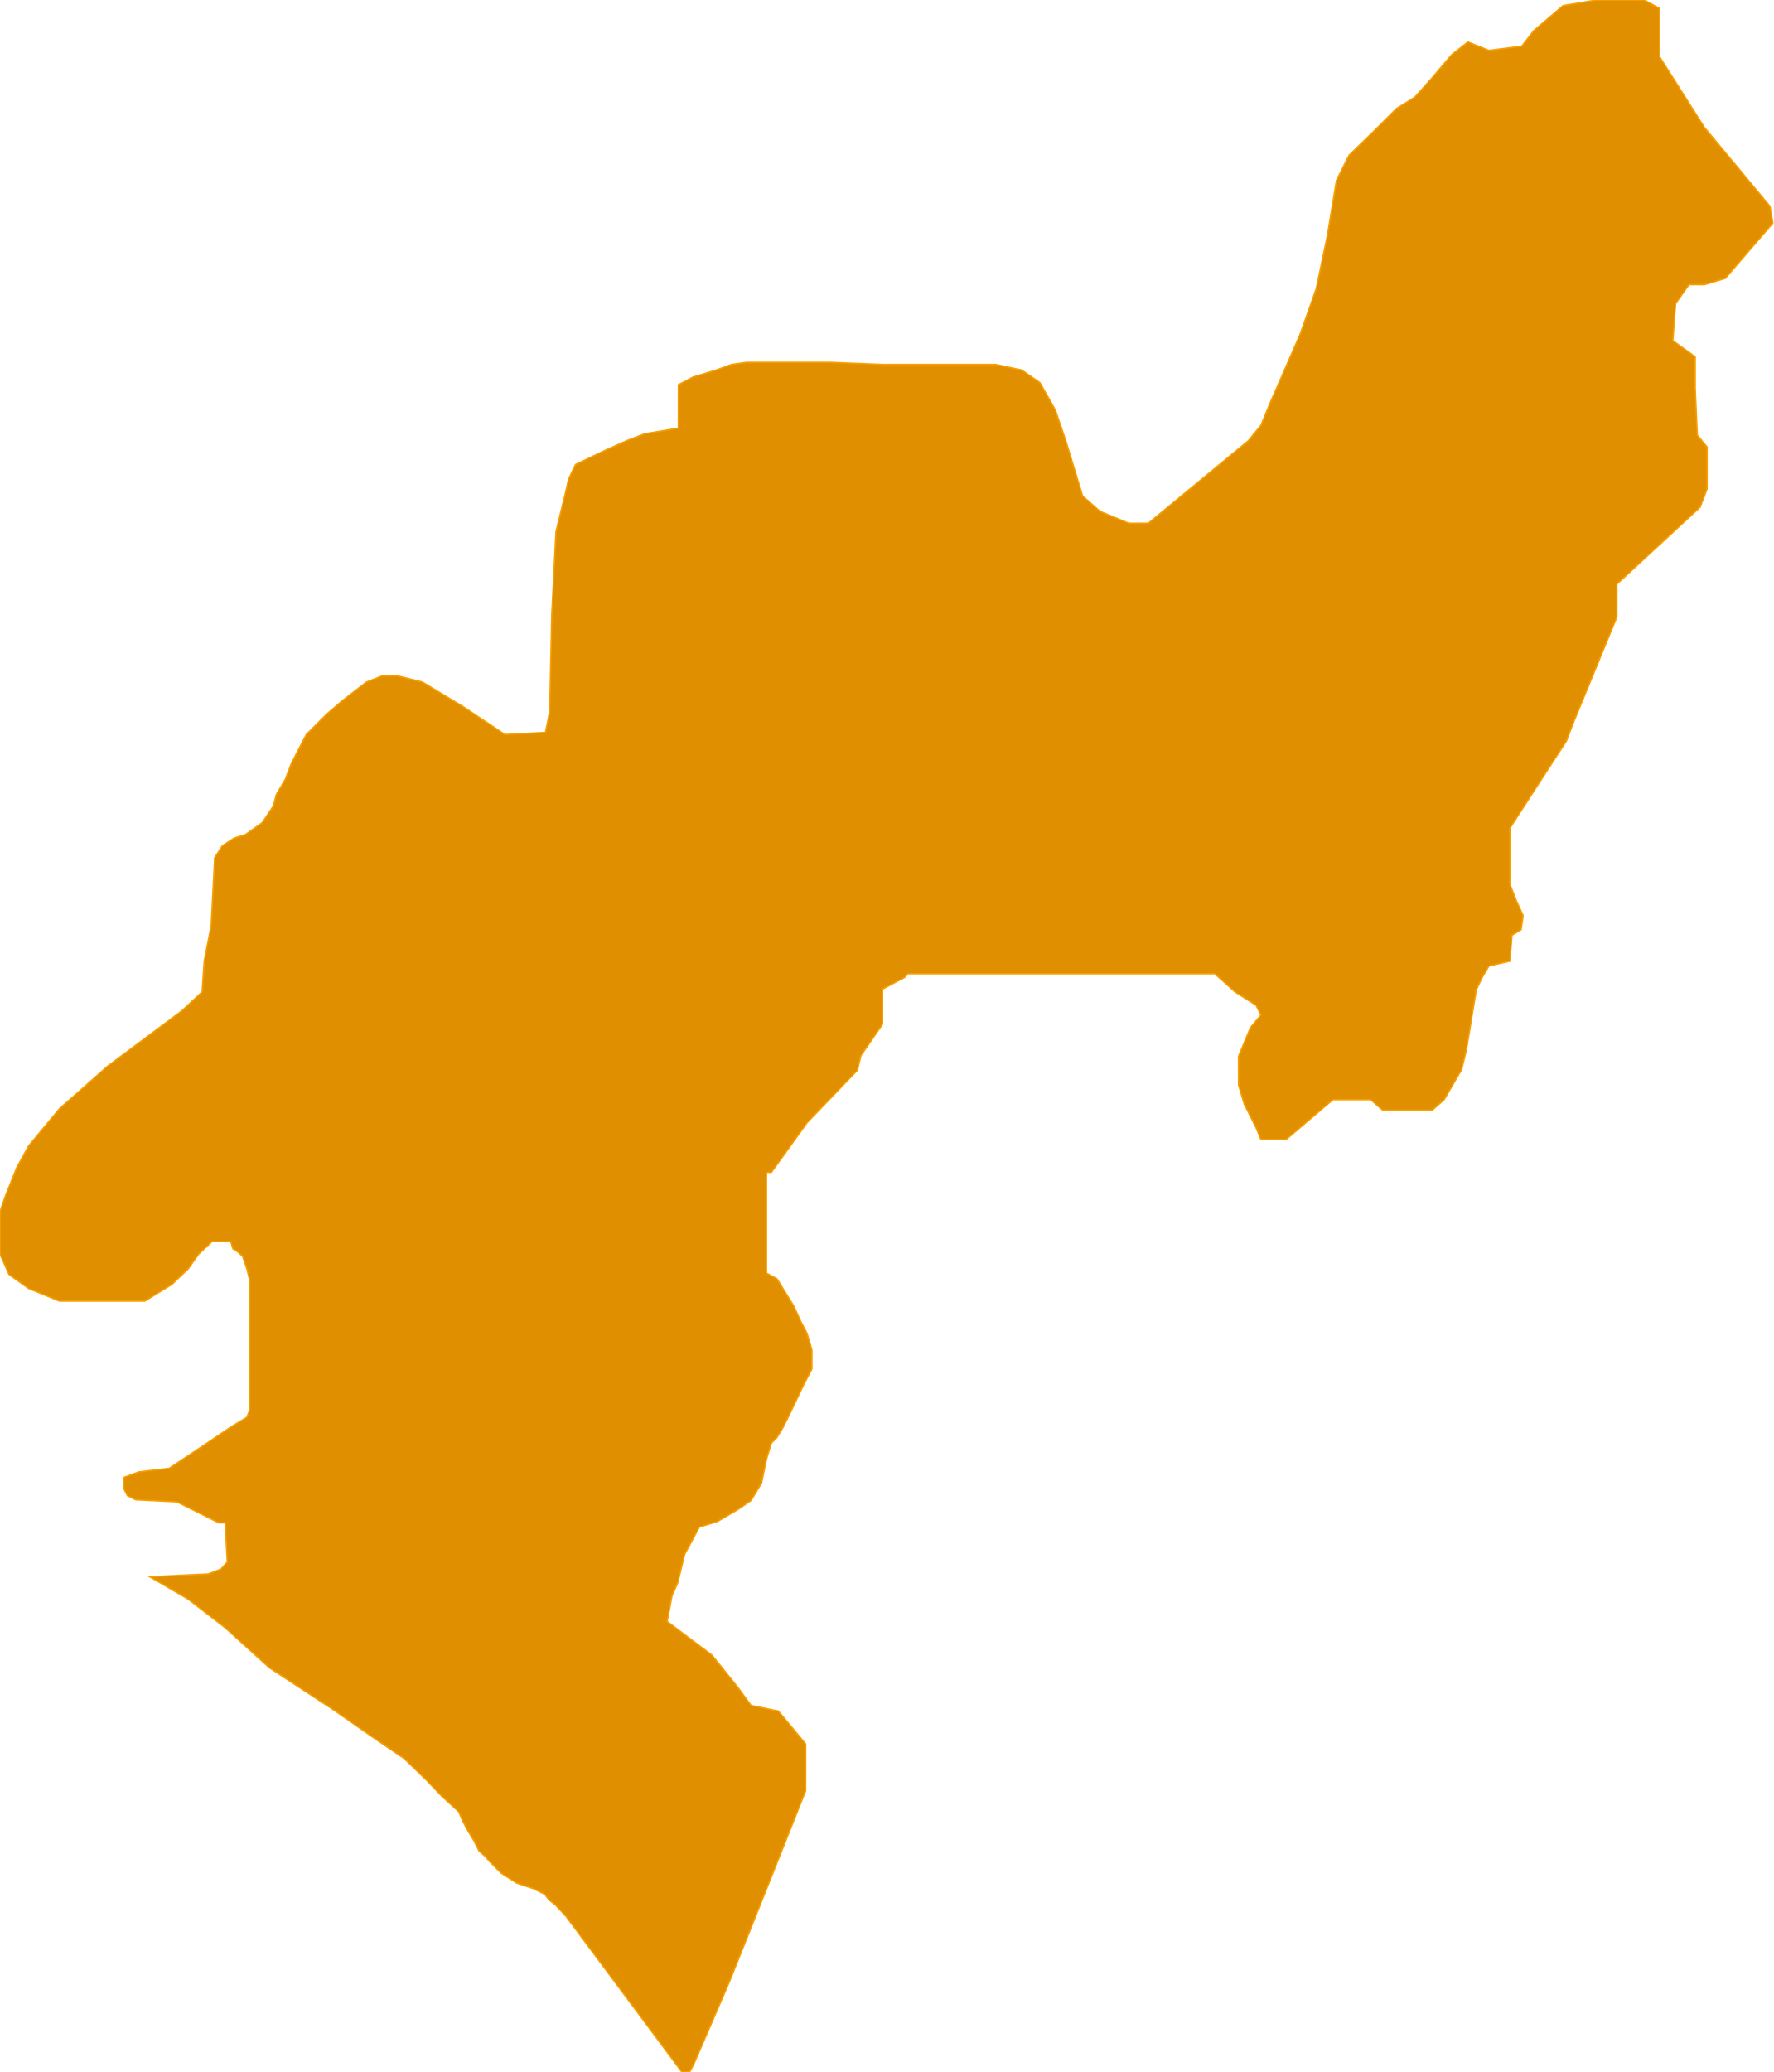
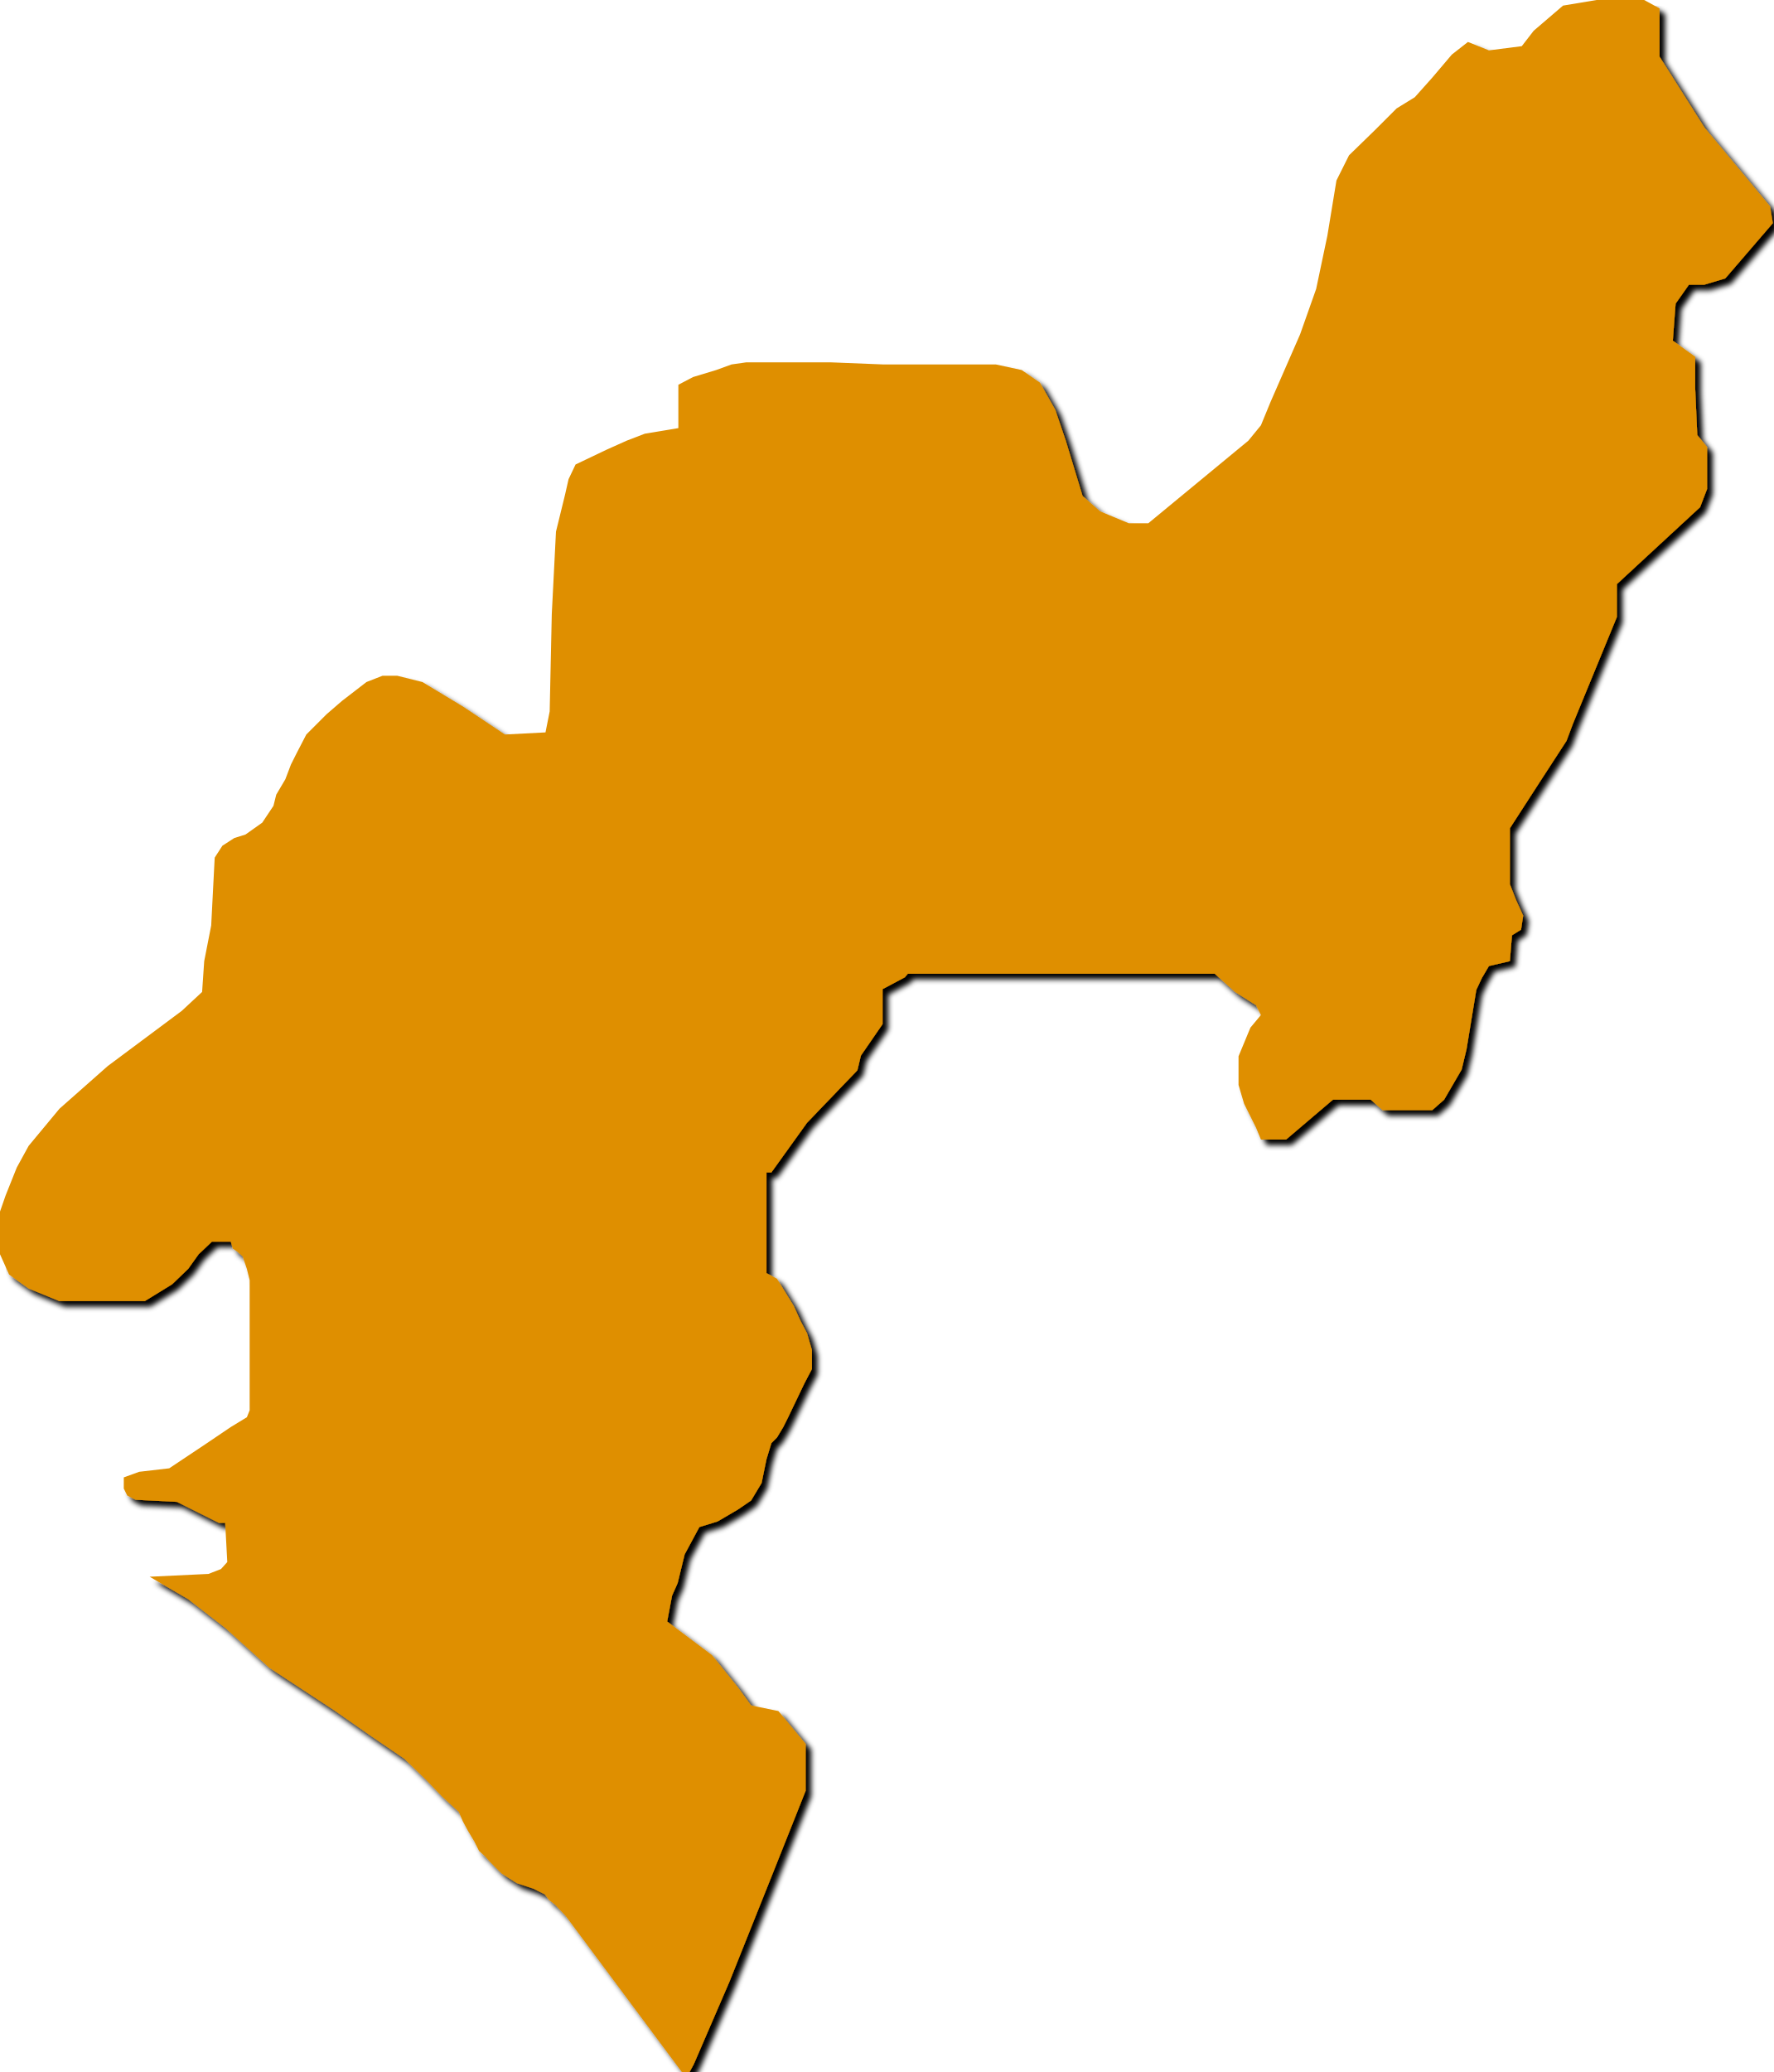
<svg xmlns="http://www.w3.org/2000/svg" width="1268" height="1481" viewBox="0 0 1268 1481" fill="none">
-   <path d="M134.5 1143L107 1127L149 1125L158 1121.5L162.5 1116.5L161 1088.5H156.5L142.5 1081.5L126.5 1073.5L97 1072L91 1069L88.5 1064V1056L99.5 1052L121 1049.5L146.5 1032.5L165 1020L176.5 1013L178.5 1008V979.5V915L176.5 907L173.5 898L169.5 894.5L166.5 892.5L165 887.5H151.5L142 896.5L134.5 907L123 918L103.5 930H42.5L20.5 921L6.5 911L0 896.5V866L4 854.5L12 834.5L20.5 819L42.5 792.5L77 762L130 722.5L144.5 709L146 687L151 661.5L153.5 613L159 604.5L167.5 599L175.5 596.5L187.5 588L195.5 576L197.5 568L204 557L208 546.5L212 538.5L219 525L233.5 510.5L244.5 501L262 487.5L273.5 483H284L302 487.5L331 505L361 525L390 523.5L393 508.5L394.5 439L397.5 380L404 353.5L406.5 342.5L411.5 332L433.5 321.5L448 315L461 310L485 306V275L495.5 269.5L512 264.5L523 260.5L533.5 259H594L631.5 260.5H670.5H712L730.5 264.5L743.5 273.5L754.5 293L762 315L774 354.5L786.5 365.5L807 374H821L892.5 315L901.5 304L908.5 287L929.5 239L941 206.5L949 168.5L955.5 129L964.5 111L983 93L998.5 77.5L1011.5 69.5L1024 55.5L1038 39L1049.5 30L1064.5 36L1088 33L1096.5 22L1117.5 4L1141.5 0H1175.5L1186.5 6V40.5L1218.5 91L1265.5 147.5L1267.5 159.5L1233.5 199L1218.5 203.5H1207.5L1198 217L1196 243.5L1212 255V277.5L1213.5 311L1220.5 319.5V349.5L1215.5 362.5L1156 417.5V441L1124.5 517.5L1120 529.5L1100.5 559.5L1079.5 592V632L1084 643.5L1089 654.5L1087.5 664.5L1081 668.5L1079.5 687L1064.5 690.5L1059.5 699L1055.5 707.5L1048.5 750L1045 764.5L1032.5 786L1024 793.5H988.5L980 786H953L919.5 814.5H901.5L898 806L889.5 789L885.5 775.5V755L894 734.5L901.5 725.5L898 718.5L883 709L868.5 696H649L647 698.5L631 707V732L615.5 754.5L613 765L577 802.5L551.5 838H548V859V910L555.5 914L567.5 933.5L572.5 944.5L577 953L580.5 965V978.5L575 989L563.5 1013L560 1020L555.5 1027.5L551.5 1031.5L548 1043L544.5 1060L537 1072.5L527.5 1079L513 1087.5L500 1091.5L489.5 1111L484.5 1131.5L480.5 1140.5L477 1159L493 1171L509 1183L527.5 1206L537 1219L556.5 1223L576 1246.5V1280L552.5 1339L521.5 1416.5L496 1475.5L493 1481H487.5L404.5 1369.5L397 1361.5L392.5 1358L389.5 1354L381.5 1350L369.5 1346L358.5 1339L350 1330.5L347 1327L342.5 1323L339 1316L334.5 1308.5L331 1302L328 1295L316 1284L304.5 1272L289 1257L265.5 1241L239 1222.5L192.5 1192L161 1163.5L134.5 1143Z" fill="#DF8F00" stroke="#F8A002" />
+   <defs>
+     <filter id="drop-shadow">
+       <feGaussianBlur in="SourceAlpha" stdDeviation="2" result="blur" />
+       <feOffset in="blur" dx="4" dy="4" result="offsetBlur" />
+       <feMerge>
+         <feMergeNode in="offsetBlur" />
+         <feMergeNode in="SourceGraphic" />
+       </feMerge>
+     </filter>
+   </defs>
+   <path d="M134.5 1143L107 1127L149 1125L158 1121.5L162.5 1116.5L161 1088.5H156.5L142.5 1081.5L126.5 1073.5L97 1072L91 1069L88.5 1064V1056L99.5 1052L121 1049.5L146.5 1032.5L165 1020L176.5 1013L178.5 1008V979.5V915L176.5 907L173.5 898L169.5 894.5L166.5 892.5L165 887.5H151.5L142 896.5L134.5 907L123 918L103.5 930H42.5L20.5 921L6.5 911L0 896.5V866L4 854.5L12 834.5L20.5 819L42.5 792.5L77 762L130 722.5L144.5 709L146 687L151 661.5L153.5 613L159 604.5L167.5 599L175.5 596.5L187.5 588L195.5 576L197.5 568L204 557L208 546.5L212 538.5L219 525L233.5 510.5L244.5 501L262 487.5L273.5 483H284L302 487.5L331 505L361 525L390 523.5L393 508.5L394.5 439L397.5 380L404 353.5L406.5 342.5L411.5 332L433.5 321.5L448 315L461 310L485 306V275L495.5 269.5L512 264.5L523 260.5L533.5 259H594L631.5 260.5H670.5H712L730.5 264.5L743.5 273.5L754.5 293L762 315L774 354.5L786.5 365.5L807 374H821L892.5 315L901.5 304L908.5 287L929.5 239L941 206.5L949 168.5L955.5 129L964.5 111L983 93L998.5 77.5L1011.5 69.5L1024 55.5L1038 39L1049.5 30L1064.5 36L1088 33L1096.5 22L1117.5 4L1141.5 0H1175.5L1186.5 6V40.5L1218.5 91L1265.5 147.5L1267.5 159.5L1233.5 199L1218.5 203.5H1207.5L1198 217L1196 243.5L1212 255V277.5L1213.5 311L1220.5 319.5V349.5L1215.5 362.5L1156 417.5V441L1124.5 517.5L1120 529.5L1100.5 559.5L1079.5 592V632L1084 643.5L1089 654.5L1087.5 664.5L1081 668.5L1079.5 687L1064.5 690.5L1059.5 699L1055.5 707.5L1048.5 750L1045 764.5L1032.5 786L1024 793.5H988.5L980 786H953L919.5 814.5H901.5L898 806L889.5 789L885.5 775.5V755L894 734.5L901.5 725.5L898 718.5L883 709L868.5 696H649L647 698.5L631 707V732L615.5 754.5L613 765L577 802.5L551.5 838H548V859V910L555.5 914L567.5 933.5L572.5 944.5L577 953L580.5 965V978.5L575 989L563.5 1013L560 1020L555.5 1027.5L551.5 1031.5L548 1043L544.5 1060L537 1072.5L527.5 1079L513 1087.5L500 1091.5L489.5 1111L484.5 1131.5L480.5 1140.5L477 1159L493 1171L509 1183L527.5 1206L537 1219L556.5 1223L576 1246.5V1280L552.5 1339L521.5 1416.5L496 1475.5L493 1481H487.5L404.5 1369.5L397 1361.5L392.5 1358L389.5 1354L381.5 1350L369.5 1346L358.5 1339L350 1330.5L347 1327L342.5 1323L339 1316L334.5 1308.5L331 1302L328 1295L316 1284L304.5 1272L289 1257L265.5 1241L239 1222.5L192.5 1192L161 1163.5L134.5 1143Z" fill="#DF8F00" stroke="#" filter="url(#drop-shadow)" />
</svg>
